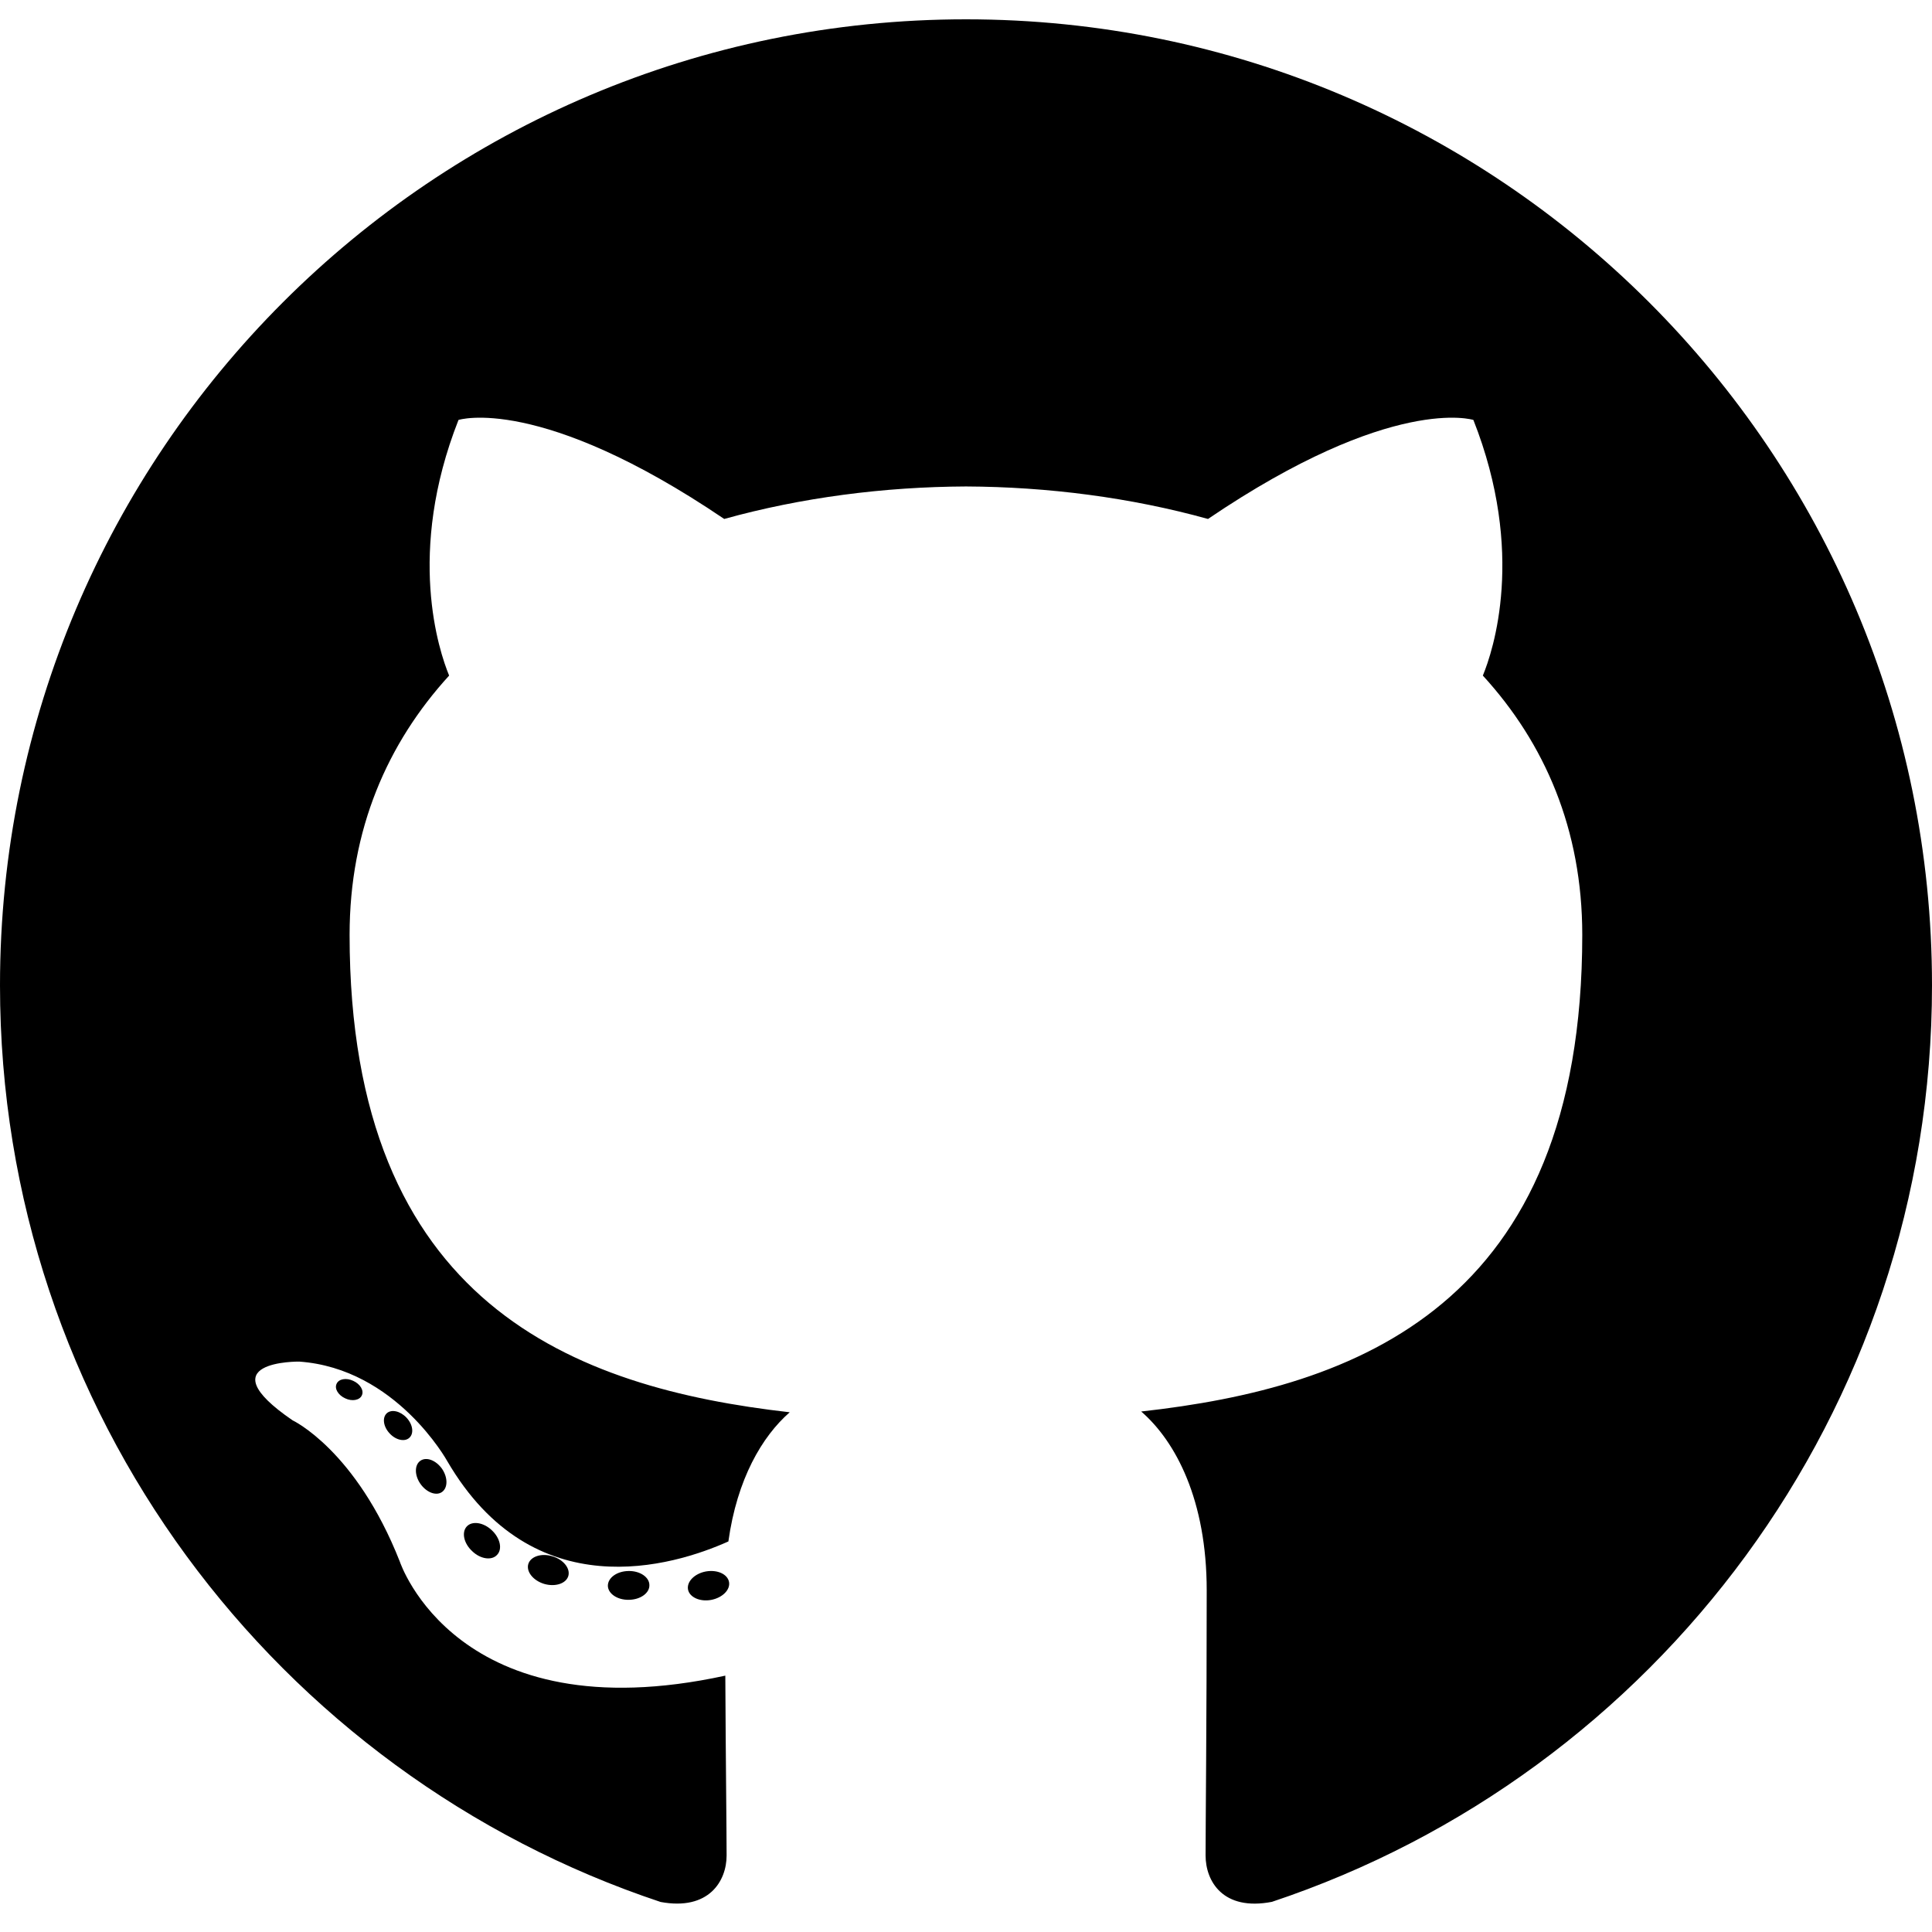
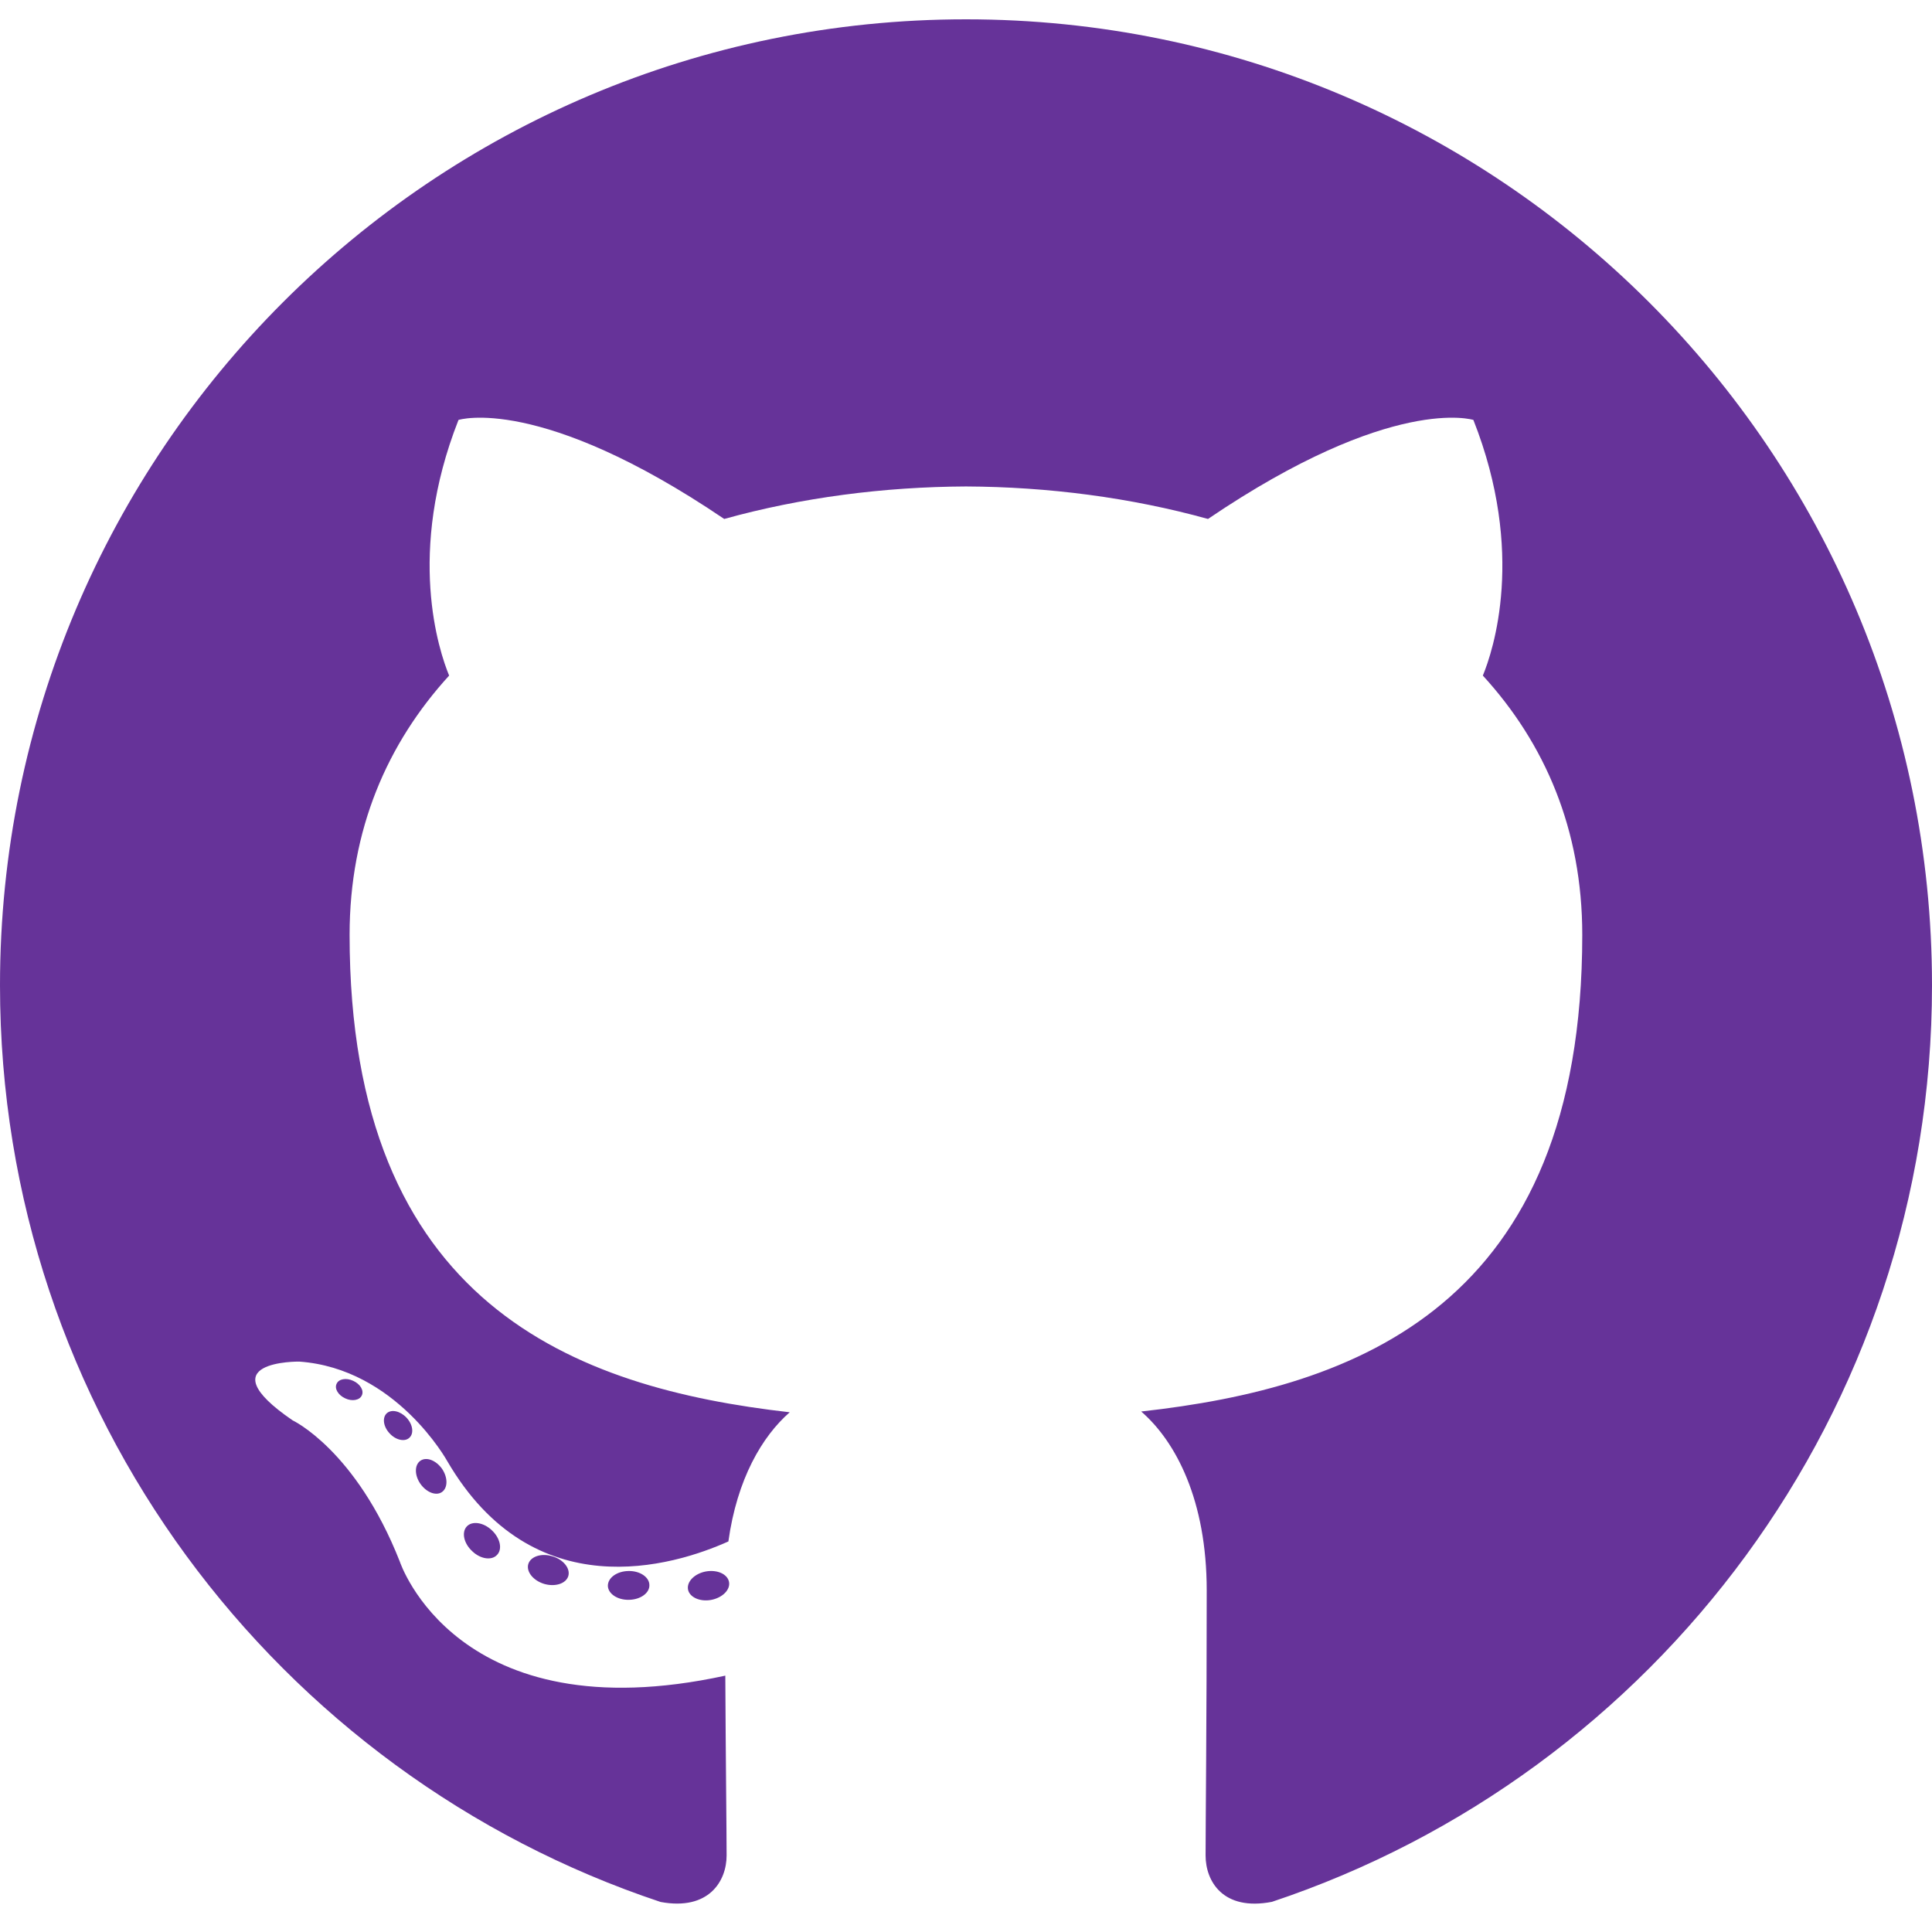
<svg xmlns="http://www.w3.org/2000/svg" width="100" height="100" viewBox="0 0 100 100" fill="none">
  <g id="github">
    <g id="github_2">
-       <path id="Vector" d="M50 1C22.389 1 -0 23.386 -0 51C-0 73.092 14.326 91.834 34.193 98.446C36.692 98.908 37.609 97.361 37.609 96.04C37.609 94.848 37.563 90.909 37.542 86.731C23.631 89.756 20.696 80.832 20.696 80.832C18.422 75.052 15.144 73.516 15.144 73.516C10.608 70.412 15.486 70.476 15.486 70.476C20.507 70.829 23.151 75.629 23.151 75.629C27.611 83.273 34.848 81.063 37.701 79.785C38.15 76.553 39.446 74.348 40.876 73.099C29.77 71.835 18.095 67.547 18.095 48.389C18.095 42.93 20.049 38.47 23.247 34.968C22.728 33.709 21.017 28.623 23.732 21.736C23.732 21.736 27.93 20.392 37.485 26.861C41.473 25.753 45.751 25.198 50 25.179C54.249 25.198 58.53 25.753 62.526 26.861C72.069 20.392 76.262 21.736 76.262 21.736C78.984 28.623 77.272 33.709 76.752 34.968C79.958 38.47 81.898 42.93 81.898 48.389C81.898 67.593 70.201 71.822 59.068 73.059C60.861 74.611 62.459 77.654 62.459 82.319C62.459 89.009 62.401 94.393 62.401 96.04C62.401 97.371 63.301 98.93 65.835 98.439C85.691 91.82 100 73.085 100 51C100 23.386 77.614 1 50 1Z" fill="black" />
-       <path id="Vector_2" d="M18.727 72.227C18.617 72.475 18.225 72.549 17.87 72.379C17.507 72.216 17.303 71.877 17.421 71.628C17.529 71.372 17.92 71.301 18.282 71.472C18.645 71.635 18.852 71.977 18.727 72.227ZM21.186 74.421C20.948 74.642 20.481 74.539 20.165 74.19C19.838 73.841 19.777 73.376 20.019 73.151C20.264 72.93 20.717 73.033 21.044 73.382C21.372 73.735 21.435 74.198 21.186 74.421L21.186 74.421ZM22.873 77.229C22.567 77.442 22.066 77.242 21.756 76.797C21.45 76.353 21.45 75.82 21.763 75.606C22.073 75.392 22.567 75.585 22.88 76.026C23.186 76.478 23.186 77.011 22.873 77.229L22.873 77.229ZM25.727 80.481C25.453 80.783 24.869 80.702 24.442 80.289C24.005 79.886 23.883 79.314 24.158 79.012C24.435 78.709 25.022 78.794 25.453 79.203C25.887 79.606 26.019 80.182 25.727 80.481H25.727ZM29.414 81.579C29.294 81.97 28.732 82.148 28.165 81.982C27.6 81.811 27.23 81.352 27.344 80.956C27.462 80.562 28.026 80.376 28.597 80.555C29.161 80.725 29.532 81.18 29.415 81.579H29.414ZM33.612 82.044C33.626 82.457 33.146 82.799 32.551 82.806C31.953 82.819 31.47 82.485 31.463 82.08C31.463 81.663 31.933 81.325 32.53 81.315C33.125 81.303 33.612 81.634 33.612 82.044ZM37.735 81.886C37.806 82.288 37.393 82.702 36.803 82.812C36.222 82.918 35.685 82.669 35.611 82.27C35.539 81.858 35.96 81.445 36.539 81.338C37.13 81.235 37.66 81.477 37.735 81.886Z" fill="black" />
+       <path id="Vector" d="M50 1C22.389 1 -0 23.386 -0 51C-0 73.092 14.326 91.834 34.193 98.446C36.692 98.908 37.609 97.361 37.609 96.04C37.609 94.848 37.563 90.909 37.542 86.731C23.631 89.756 20.696 80.832 20.696 80.832C18.422 75.052 15.144 73.516 15.144 73.516C10.608 70.412 15.486 70.476 15.486 70.476C20.507 70.829 23.151 75.629 23.151 75.629C27.611 83.273 34.848 81.063 37.701 79.785C38.15 76.553 39.446 74.348 40.876 73.099C29.77 71.835 18.095 67.547 18.095 48.389C18.095 42.93 20.049 38.47 23.247 34.968C22.728 33.709 21.017 28.623 23.732 21.736C23.732 21.736 27.93 20.392 37.485 26.861C41.473 25.753 45.751 25.198 50 25.179C54.249 25.198 58.53 25.753 62.526 26.861C72.069 20.392 76.262 21.736 76.262 21.736C78.984 28.623 77.272 33.709 76.752 34.968C79.958 38.47 81.898 42.93 81.898 48.389C81.898 67.593 70.201 71.822 59.068 73.059C60.861 74.611 62.459 77.654 62.459 82.319C62.459 89.009 62.401 94.393 62.401 96.04C62.401 97.371 63.301 98.93 65.835 98.439C85.691 91.82 100 73.085 100 51C100 23.386 77.614 1 50 1Z" fill="RebeccaPurple" />
+       <path id="Vector_2" d="M18.727 72.227C18.617 72.475 18.225 72.549 17.87 72.379C17.507 72.216 17.303 71.877 17.421 71.628C17.529 71.372 17.92 71.301 18.282 71.472C18.645 71.635 18.852 71.977 18.727 72.227ZM21.186 74.421C20.948 74.642 20.481 74.539 20.165 74.19C19.838 73.841 19.777 73.376 20.019 73.151C20.264 72.93 20.717 73.033 21.044 73.382C21.372 73.735 21.435 74.198 21.186 74.421L21.186 74.421ZM22.873 77.229C22.567 77.442 22.066 77.242 21.756 76.797C21.45 76.353 21.45 75.82 21.763 75.606C22.073 75.392 22.567 75.585 22.88 76.026C23.186 76.478 23.186 77.011 22.873 77.229L22.873 77.229ZM25.727 80.481C25.453 80.783 24.869 80.702 24.442 80.289C24.005 79.886 23.883 79.314 24.158 79.012C24.435 78.709 25.022 78.794 25.453 79.203C25.887 79.606 26.019 80.182 25.727 80.481H25.727ZM29.414 81.579C29.294 81.97 28.732 82.148 28.165 81.982C27.6 81.811 27.23 81.352 27.344 80.956C27.462 80.562 28.026 80.376 28.597 80.555C29.161 80.725 29.532 81.18 29.415 81.579H29.414ZM33.612 82.044C33.626 82.457 33.146 82.799 32.551 82.806C31.953 82.819 31.47 82.485 31.463 82.08C31.463 81.663 31.933 81.325 32.53 81.315C33.125 81.303 33.612 81.634 33.612 82.044ZM37.735 81.886C37.806 82.288 37.393 82.702 36.803 82.812C36.222 82.918 35.685 82.669 35.611 82.27C35.539 81.858 35.96 81.445 36.539 81.338C37.13 81.235 37.66 81.477 37.735 81.886Z" fill="RebeccaPurple" />
    </g>
  </g>
</svg>
